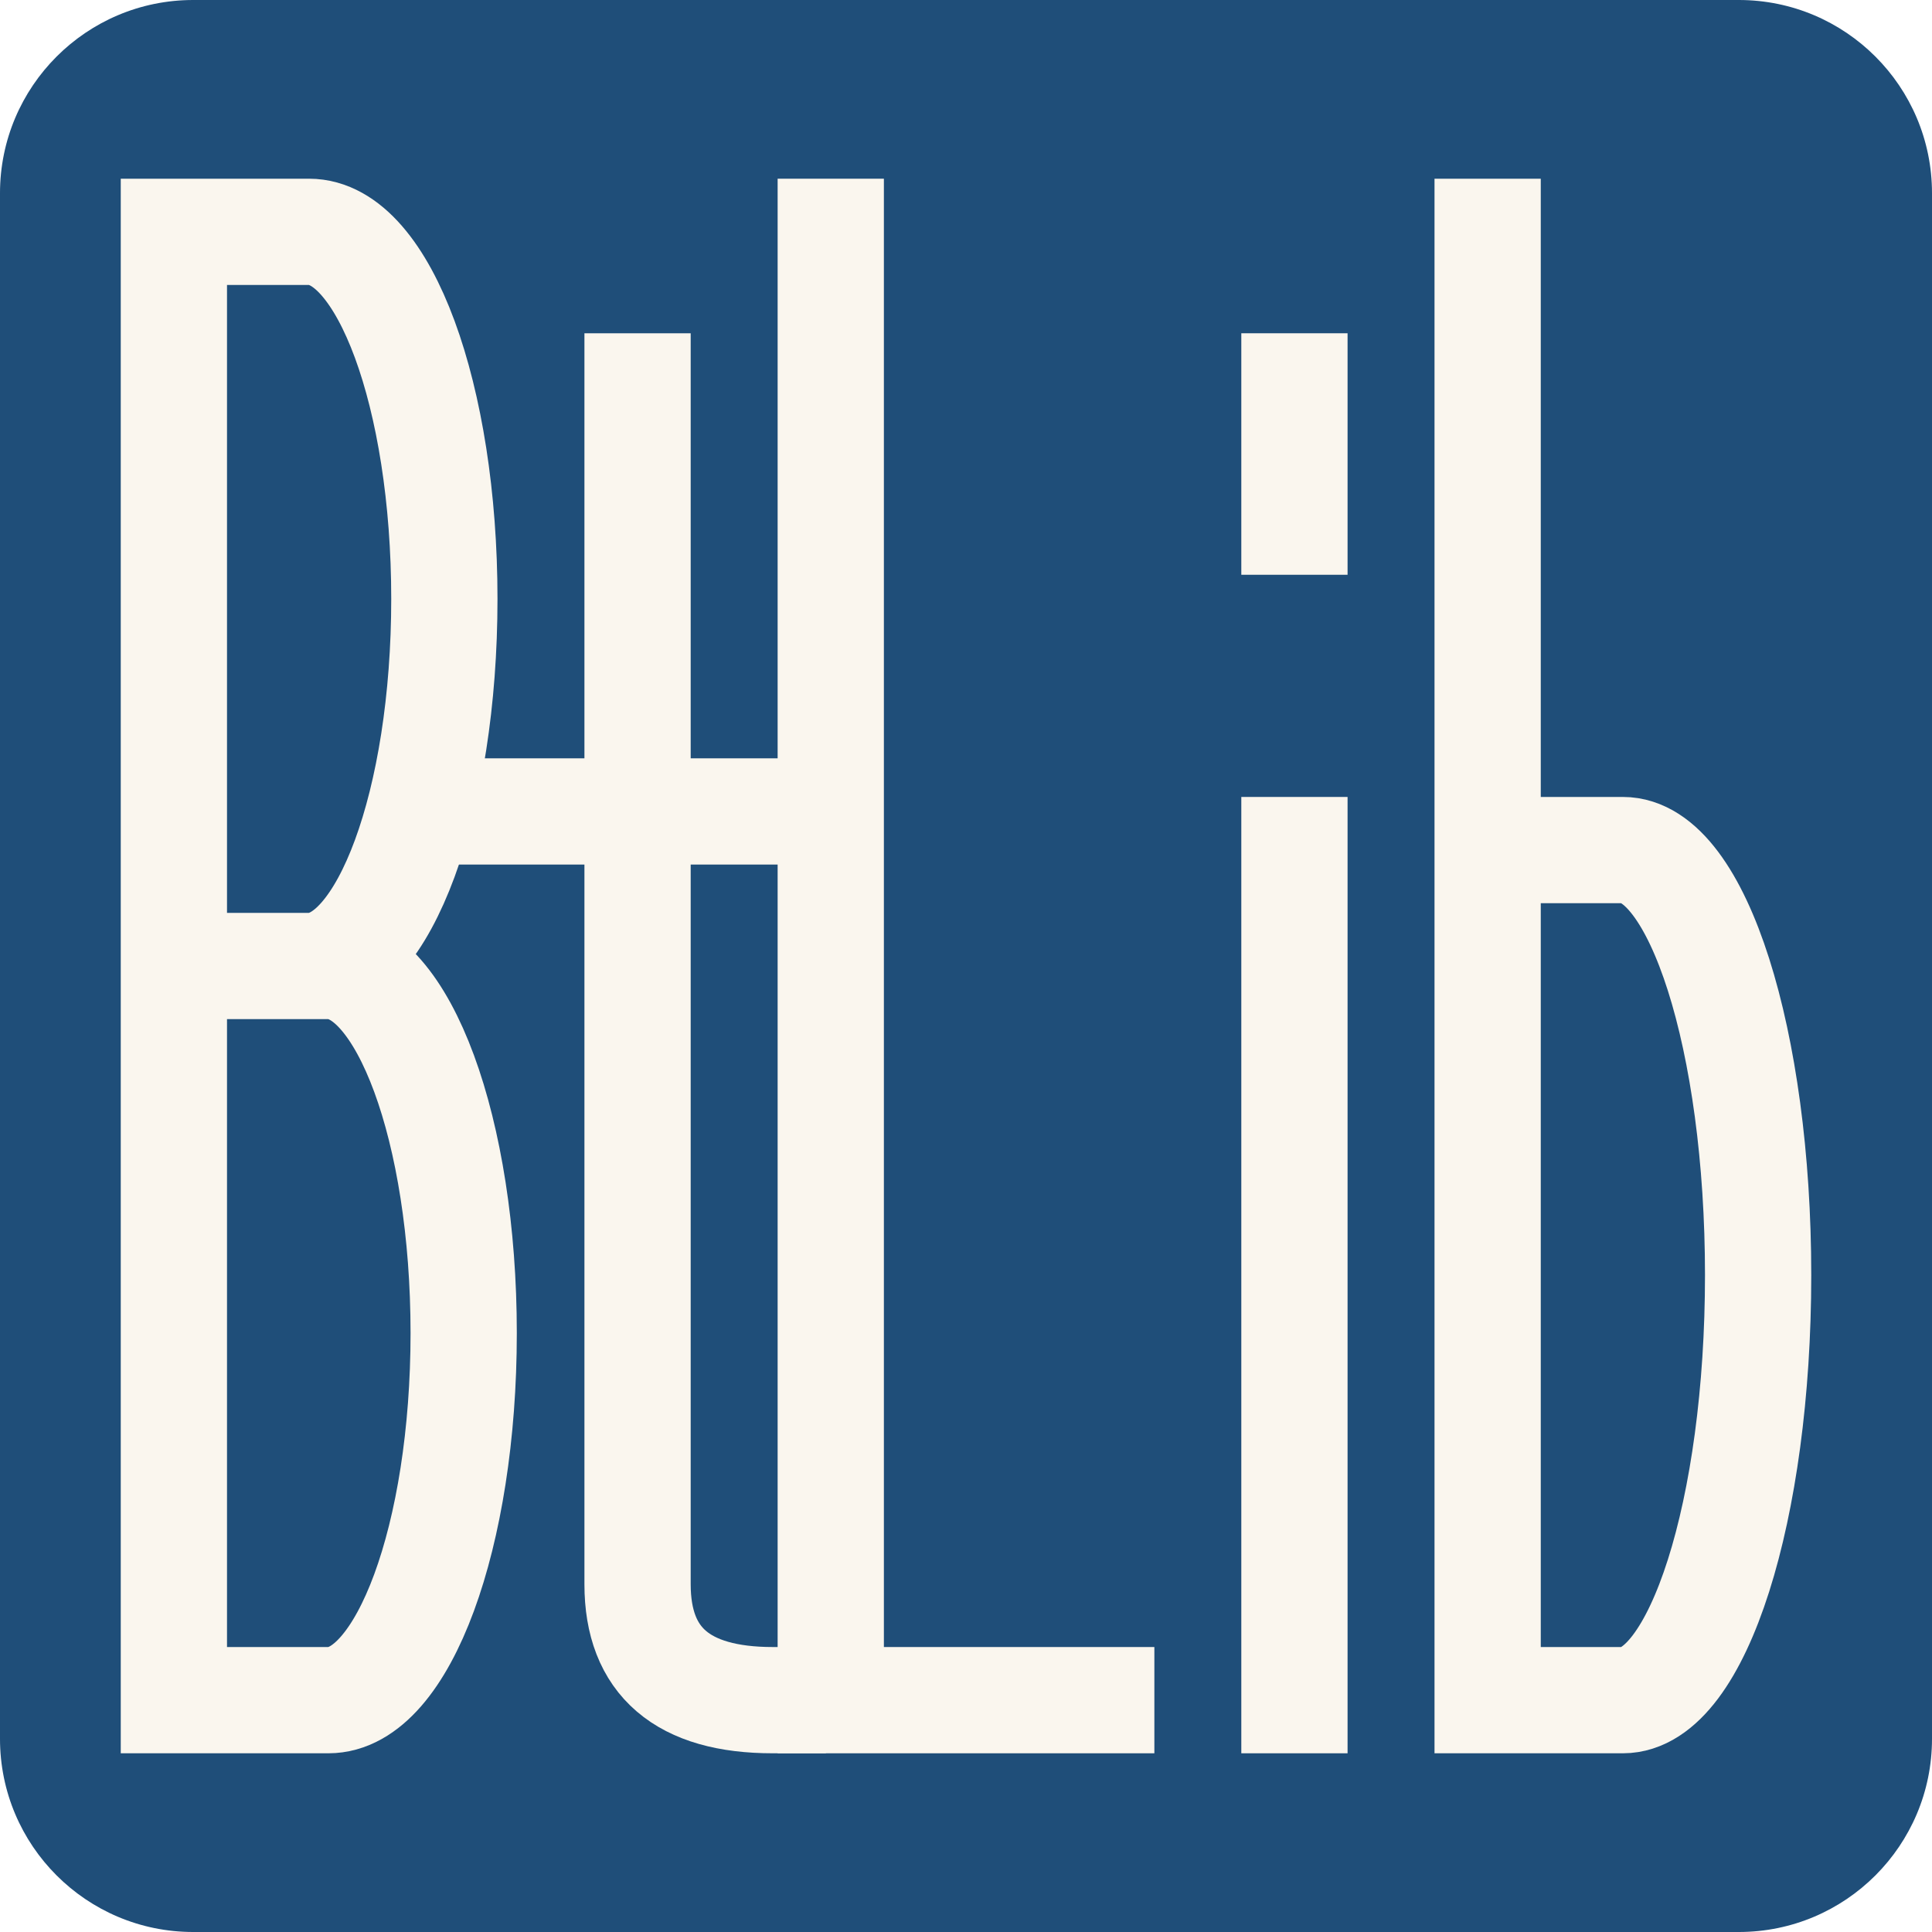
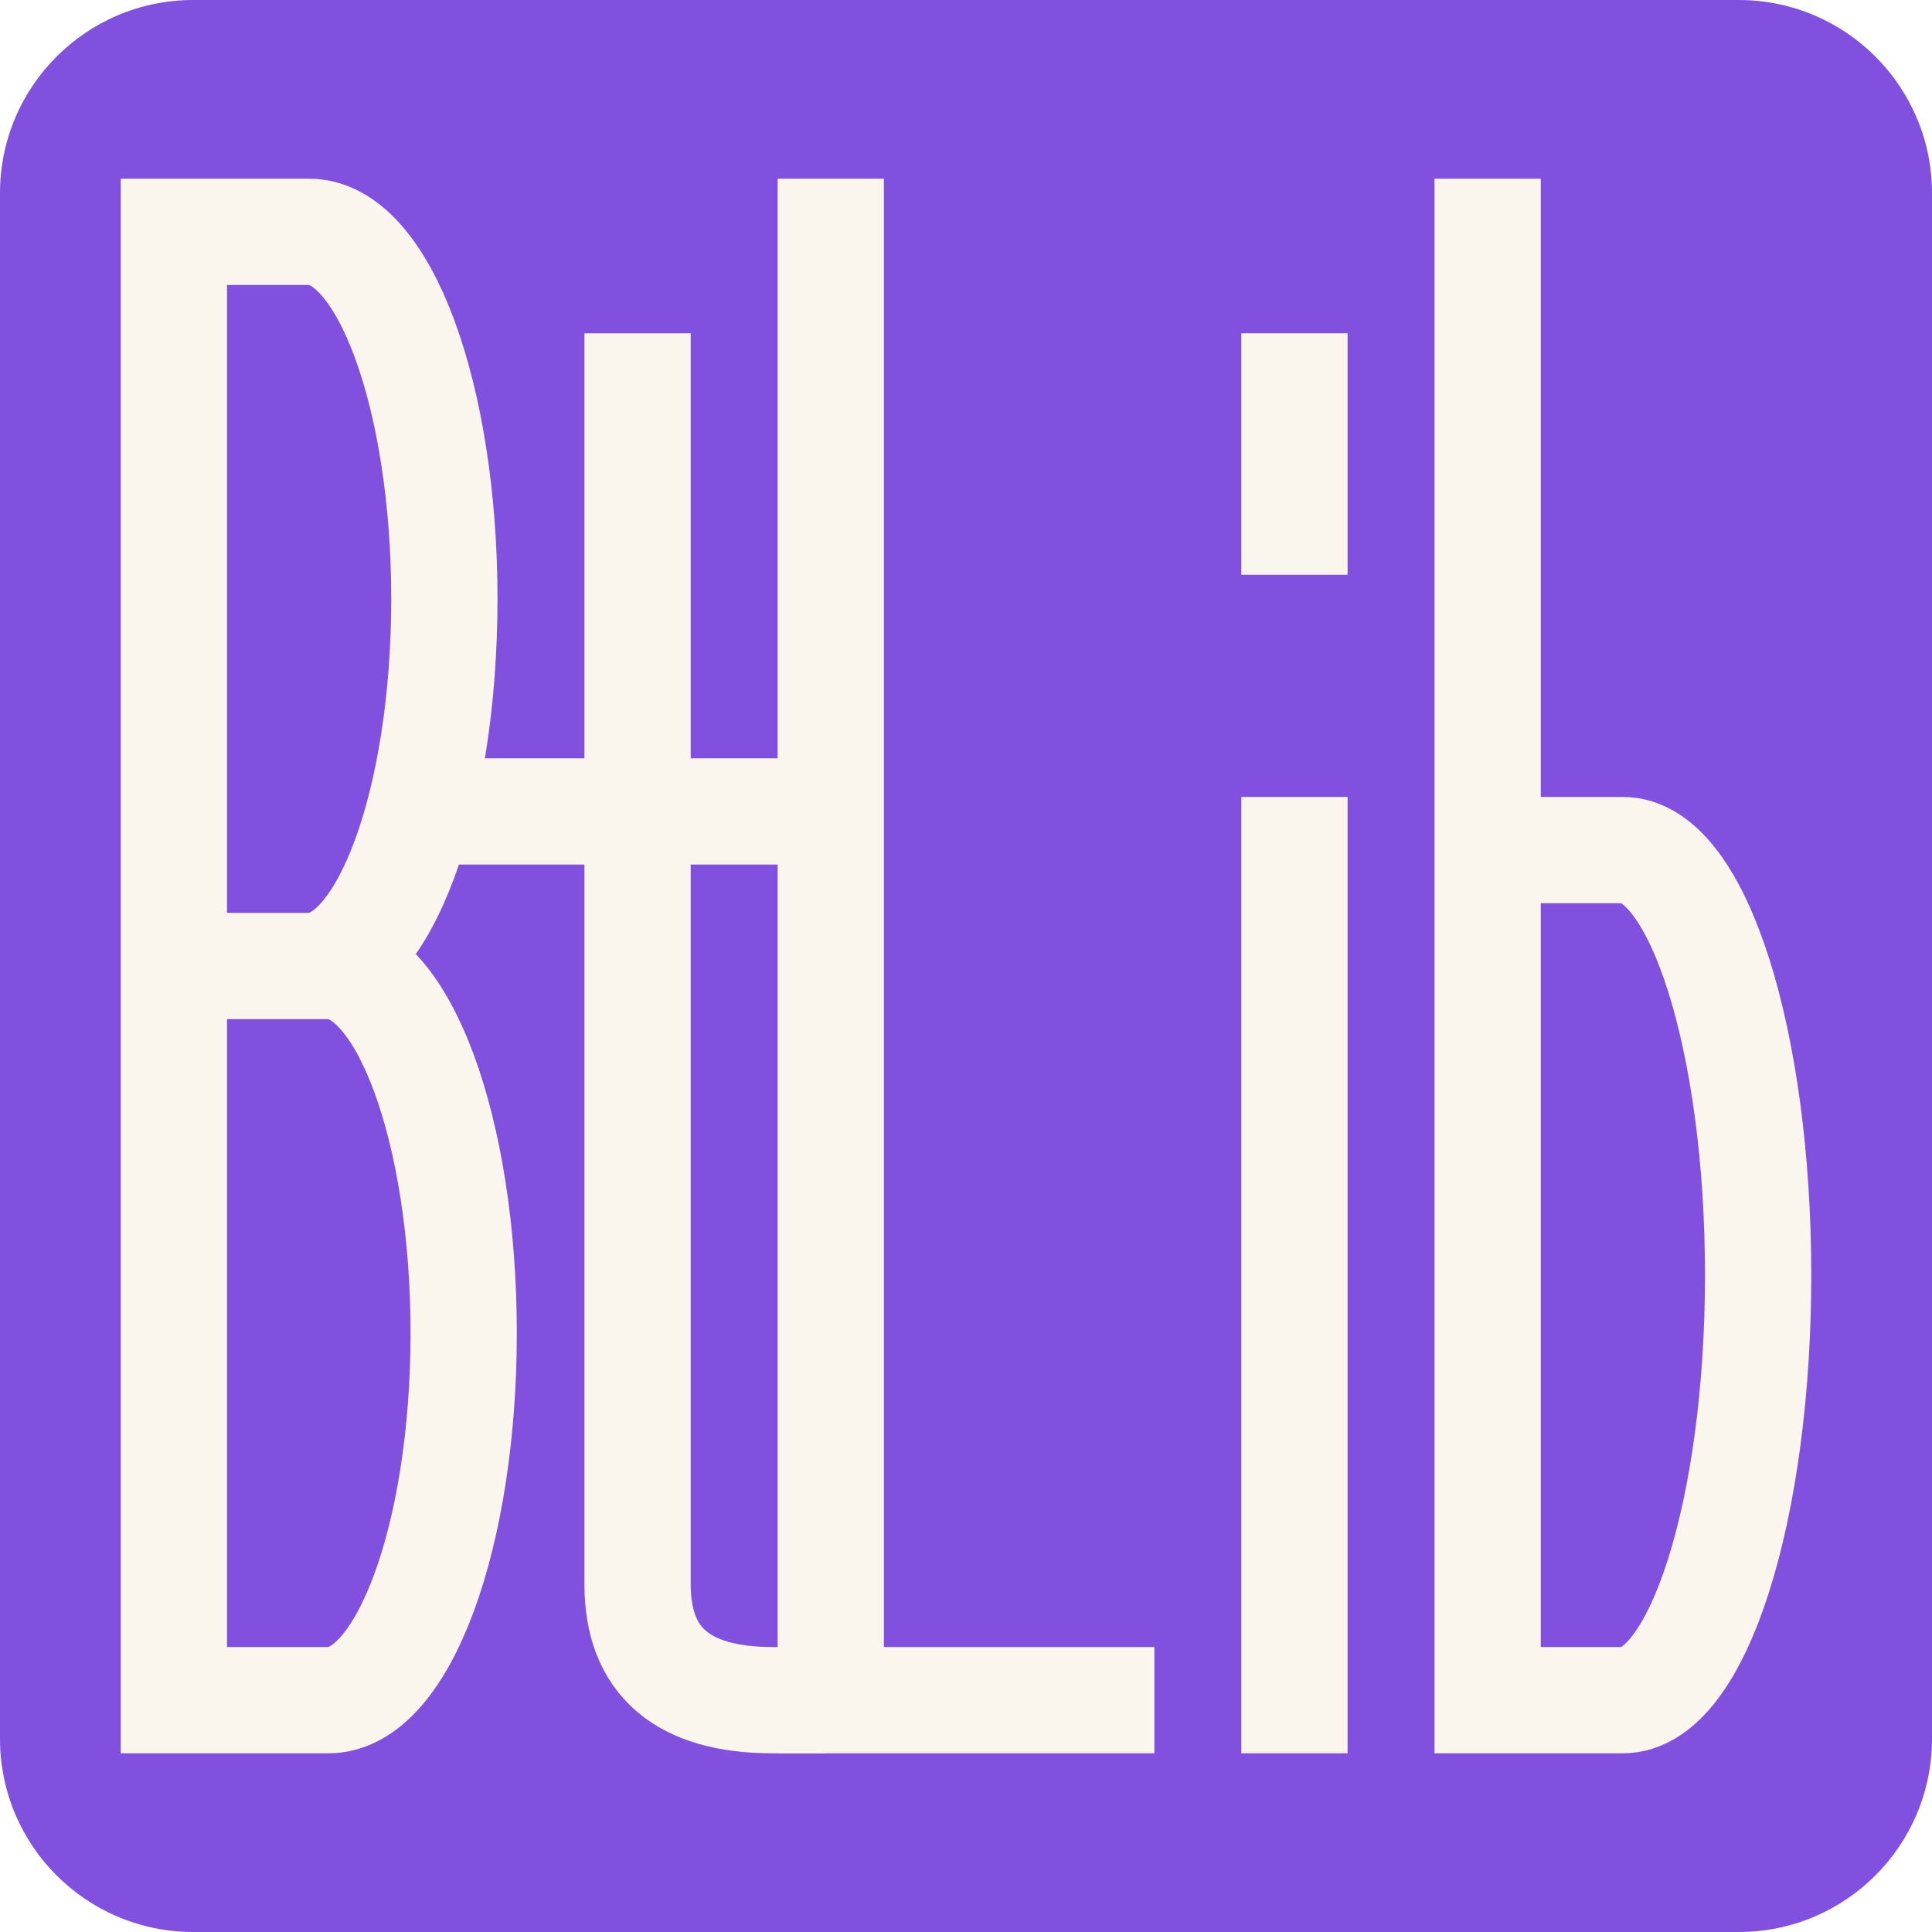
<svg xmlns="http://www.w3.org/2000/svg" viewBox="0 0 100 100" role="img" aria-label="BtLib">
-   <rect width="100" height="100" rx="10" fill="#1f4e79" />
+   <rect width="100" height="100" rx="10" fill="#8250df" />
  <g fill="none" stroke="#faf6ee" stroke-width="5.5" stroke-linecap="square" stroke-linejoin="miter">
    <path d="M9 12V88M9 12H16A7 19 0 0 1 16 50H9M9 50H17A7 19 0 0 1 17 88H9" />
    <path d="M33 20V82Q33 88 40 88M26 42H40" />
    <path d="M43 12V88H57" />
    <path d="M67 44V88M67 20V27" />
    <path d="M77 12V88M77 44H84A7 22 0 0 1 84 88H77" />
  </g>
</svg>
